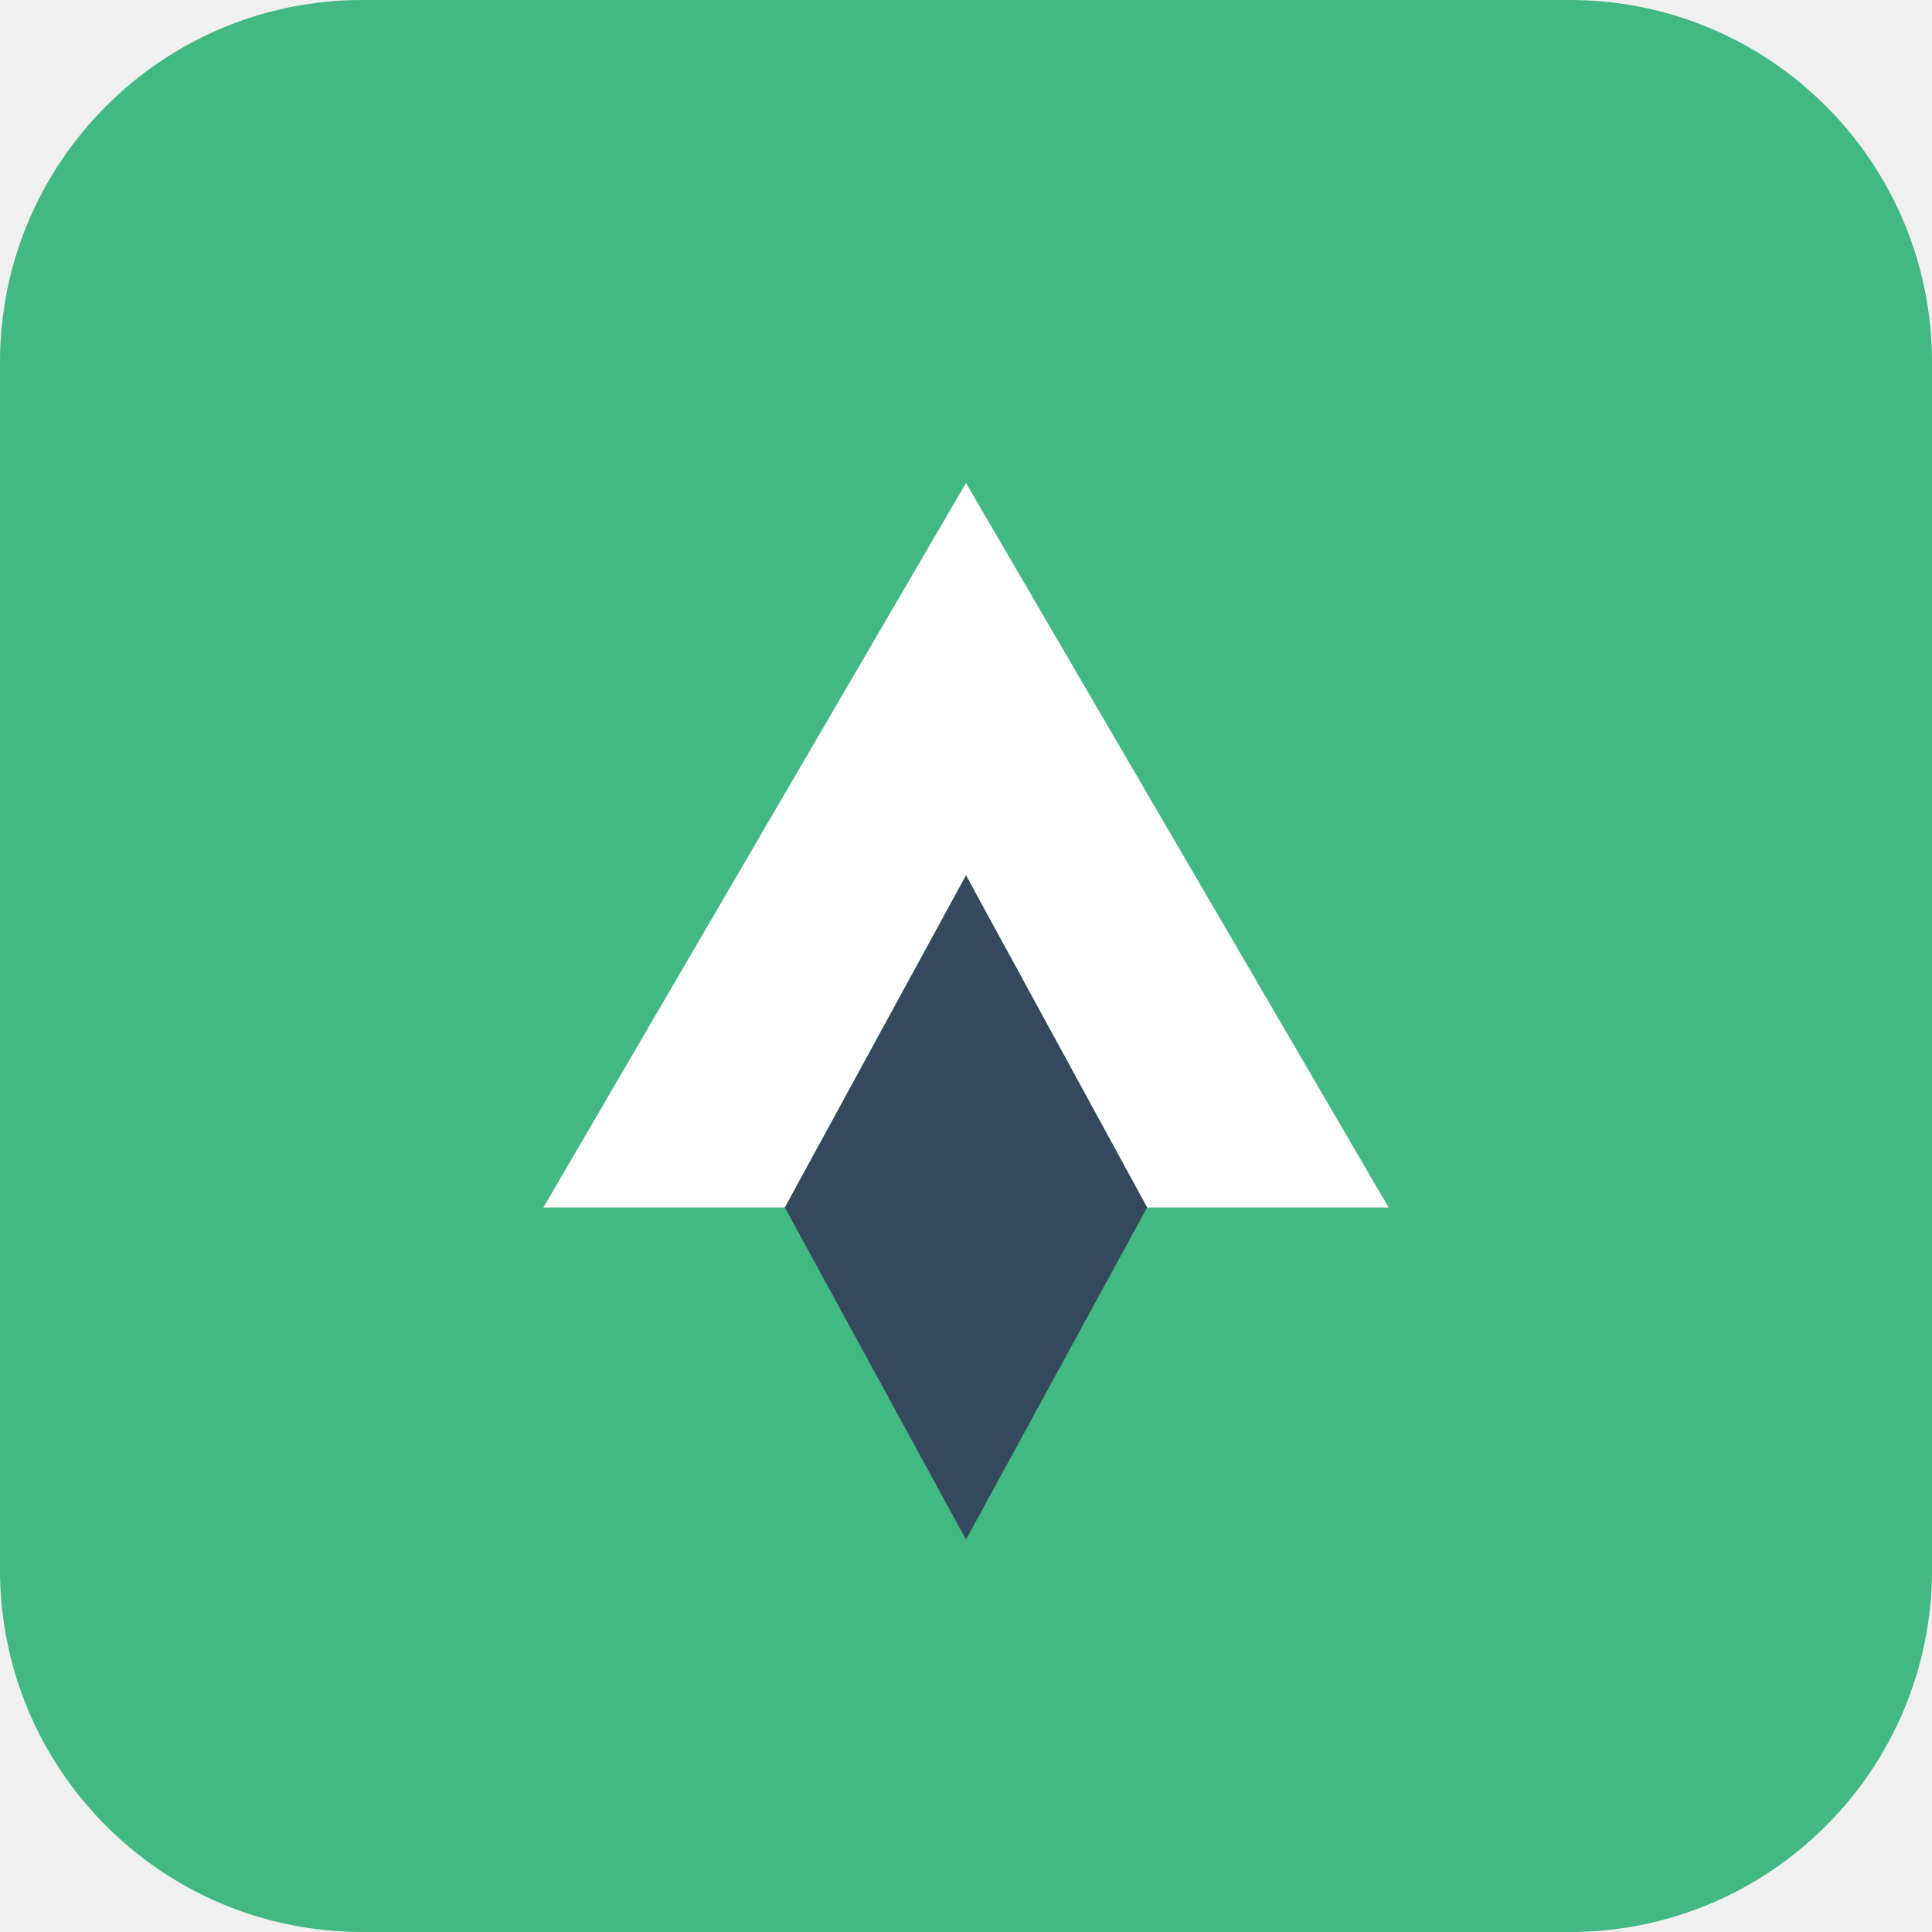
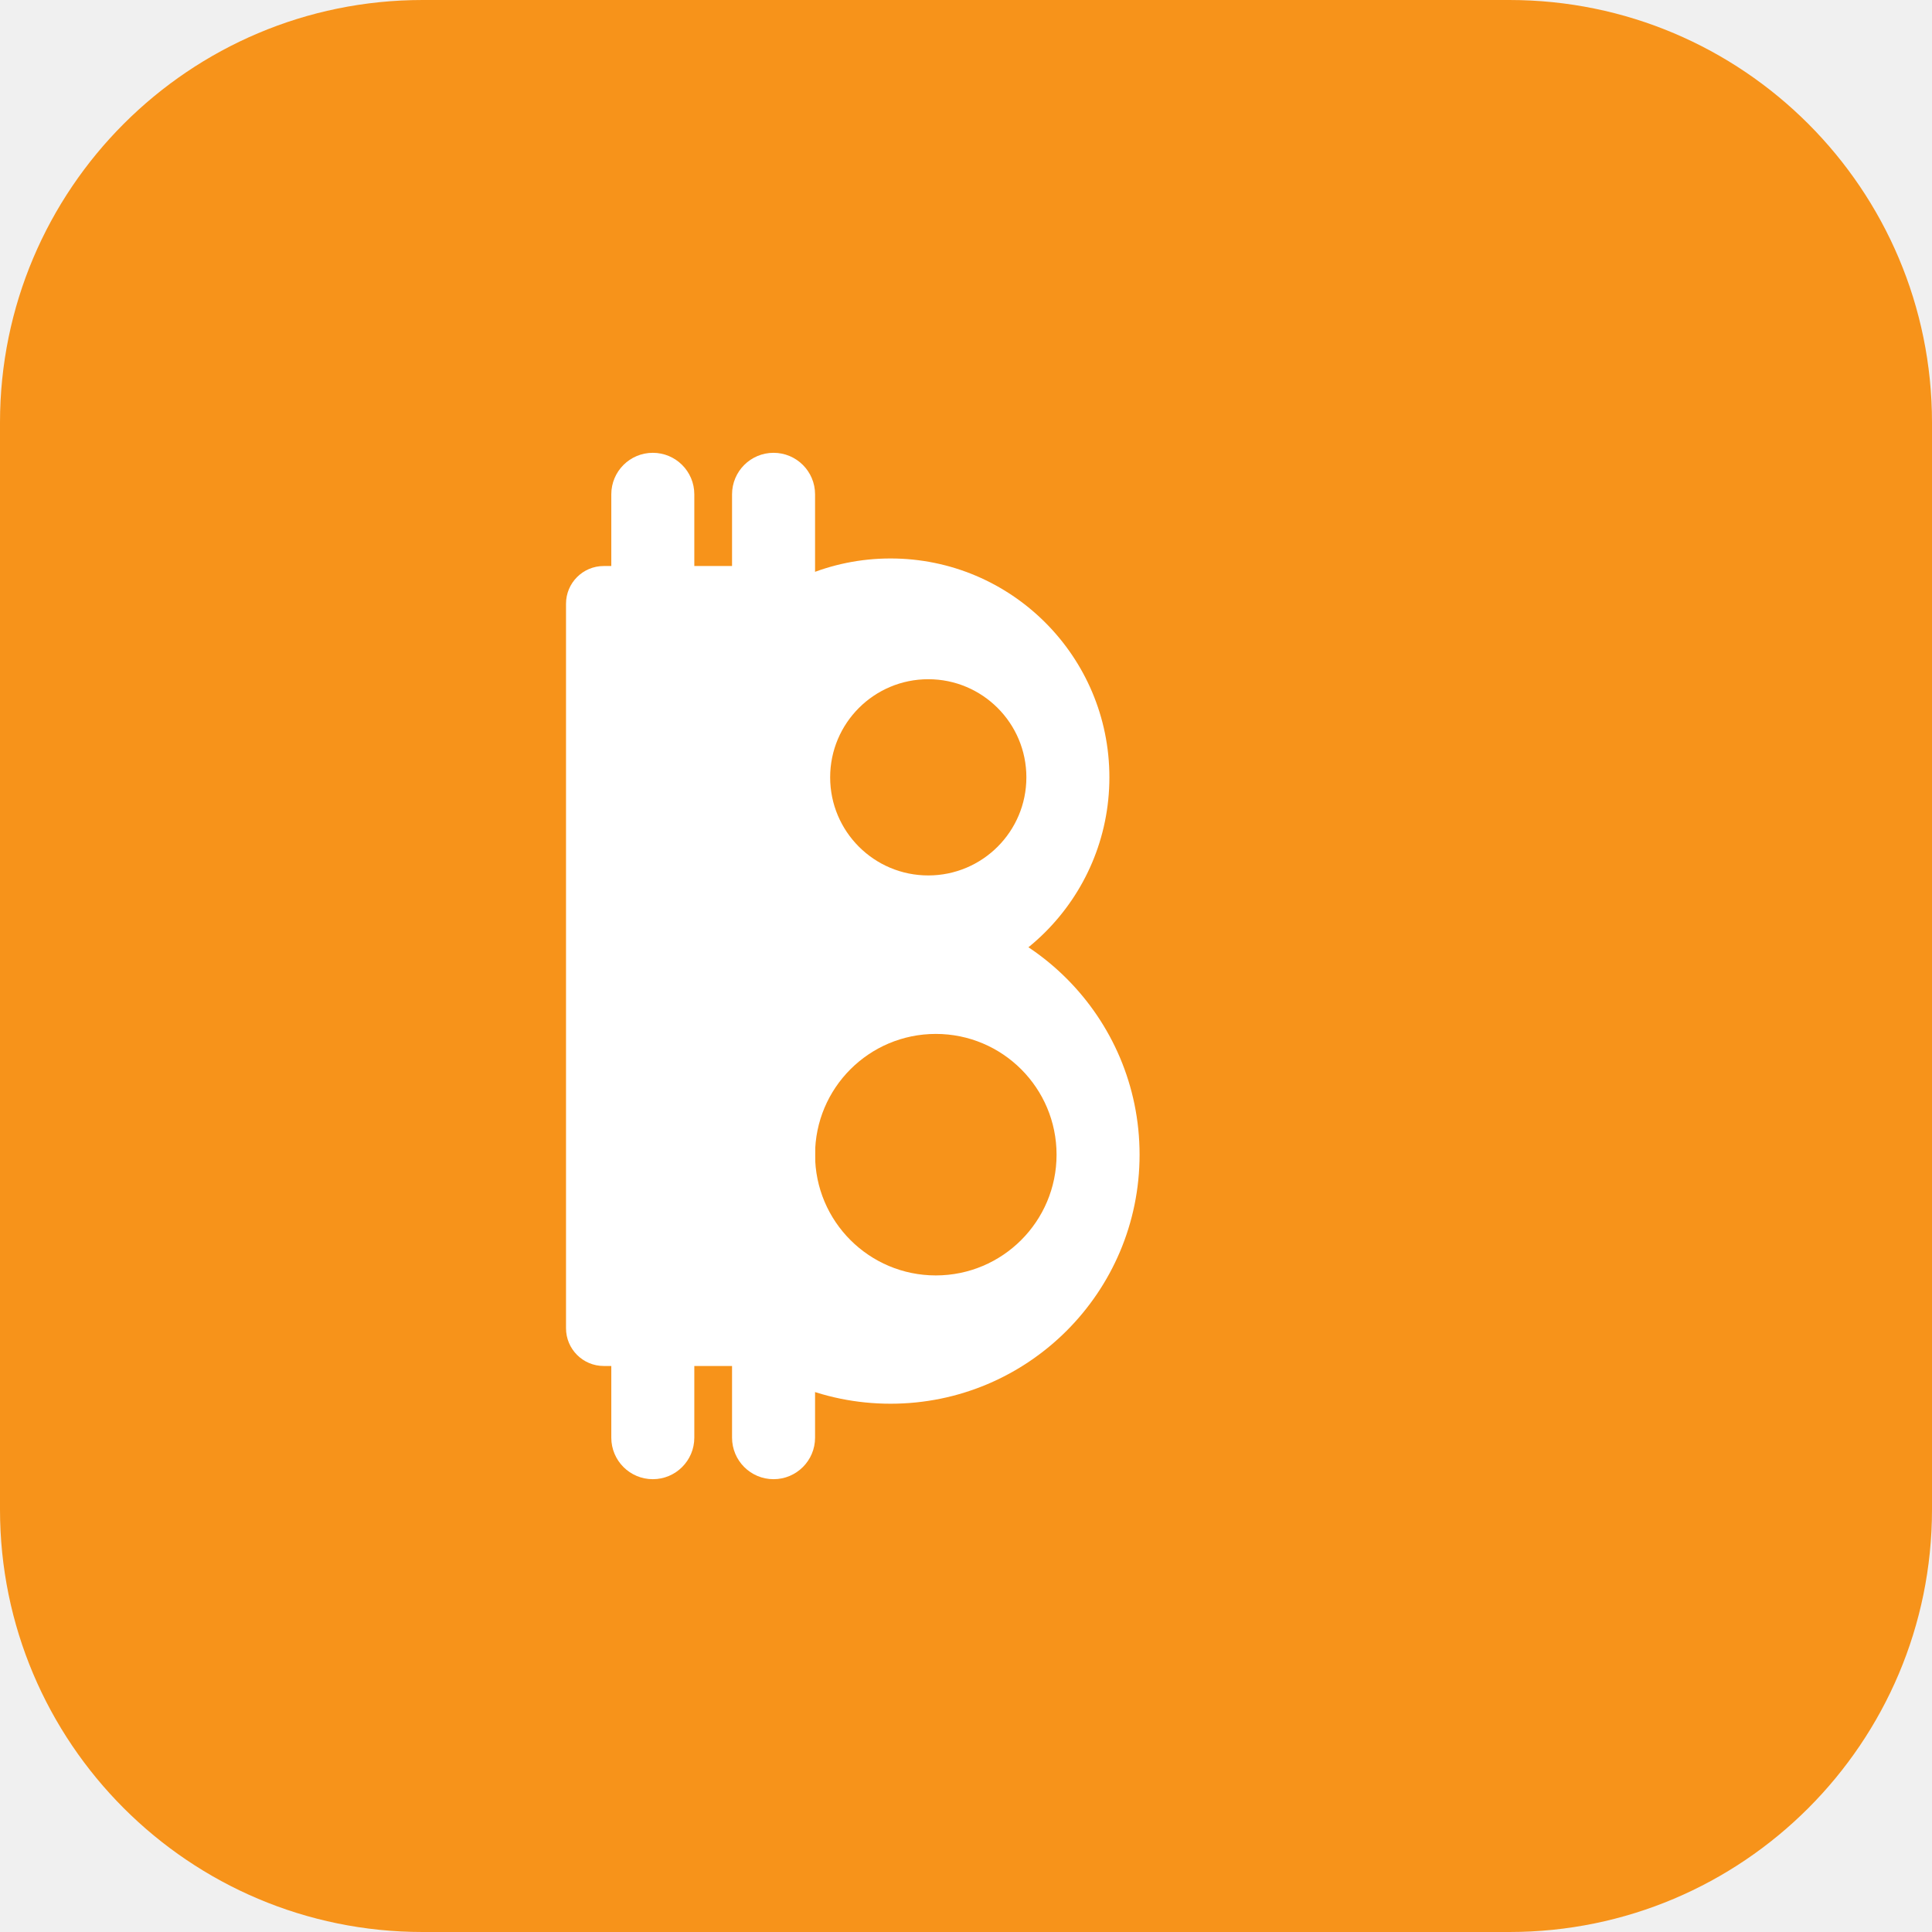
<svg xmlns="http://www.w3.org/2000/svg" viewBox="0 0 512 512" width="512" height="512">
-   <rect width="512" height="512" rx="96" fill="#42b883" />
-   <path d="M256 128 L368 320 L304 320 L256 232 L208 320 L144 320 Z" fill="#ffffff" />
-   <path d="M208 320 L256 408 L304 320 L256 232 Z" fill="#35495e" />
+   <rect width="512" height="512" rx="112" fill="#f7931a" />
+   <g fill="#ffffff">
+     <rect x="150" y="150" width="56" height="212" rx="10" />
+     <circle cx="236" cy="206" r="58" />
+     <circle cx="236" cy="306" r="66" />
+   </g>
+   <g fill="#f7931a">
+     <circle cx="246" cy="206" r="26" />
+     <circle cx="248" cy="306" r="32" />
+   </g>
+   <g fill="#ffffff">
+     <rect x="162" y="120" width="22" height="272" rx="11" />
+     <rect x="194" y="120" width="22" height="272" rx="11" />
+   </g>
</svg>
